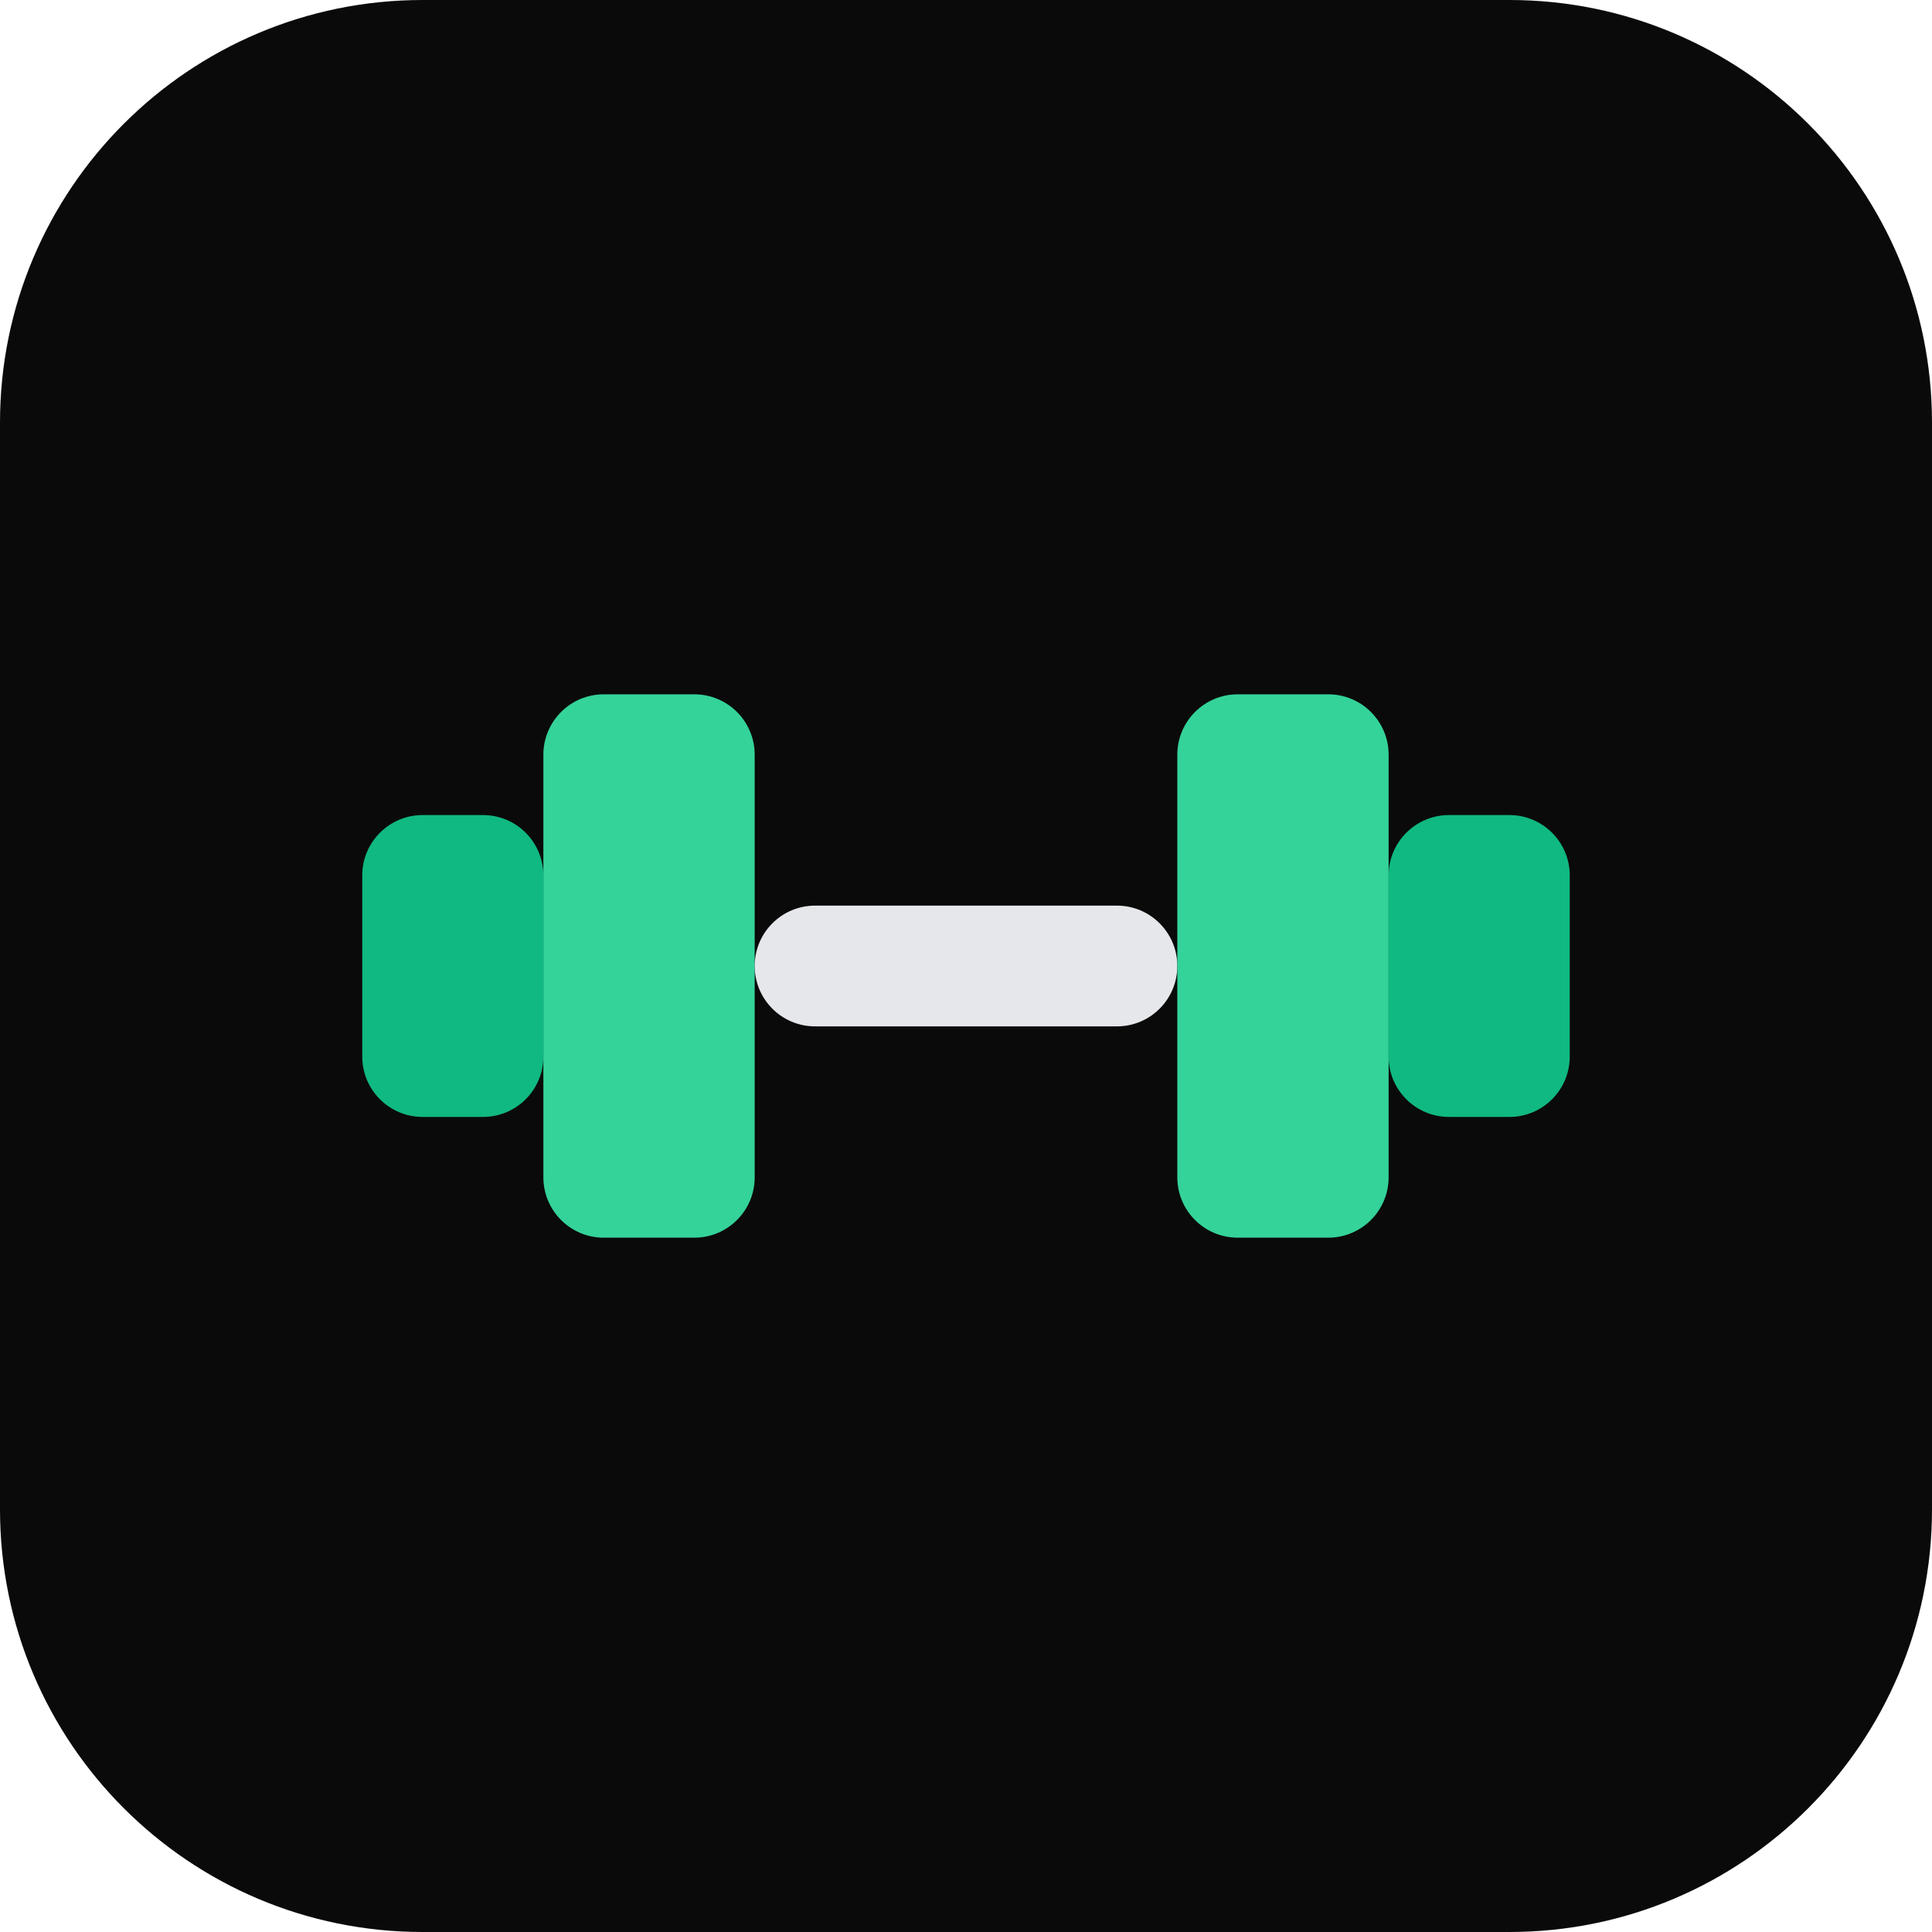
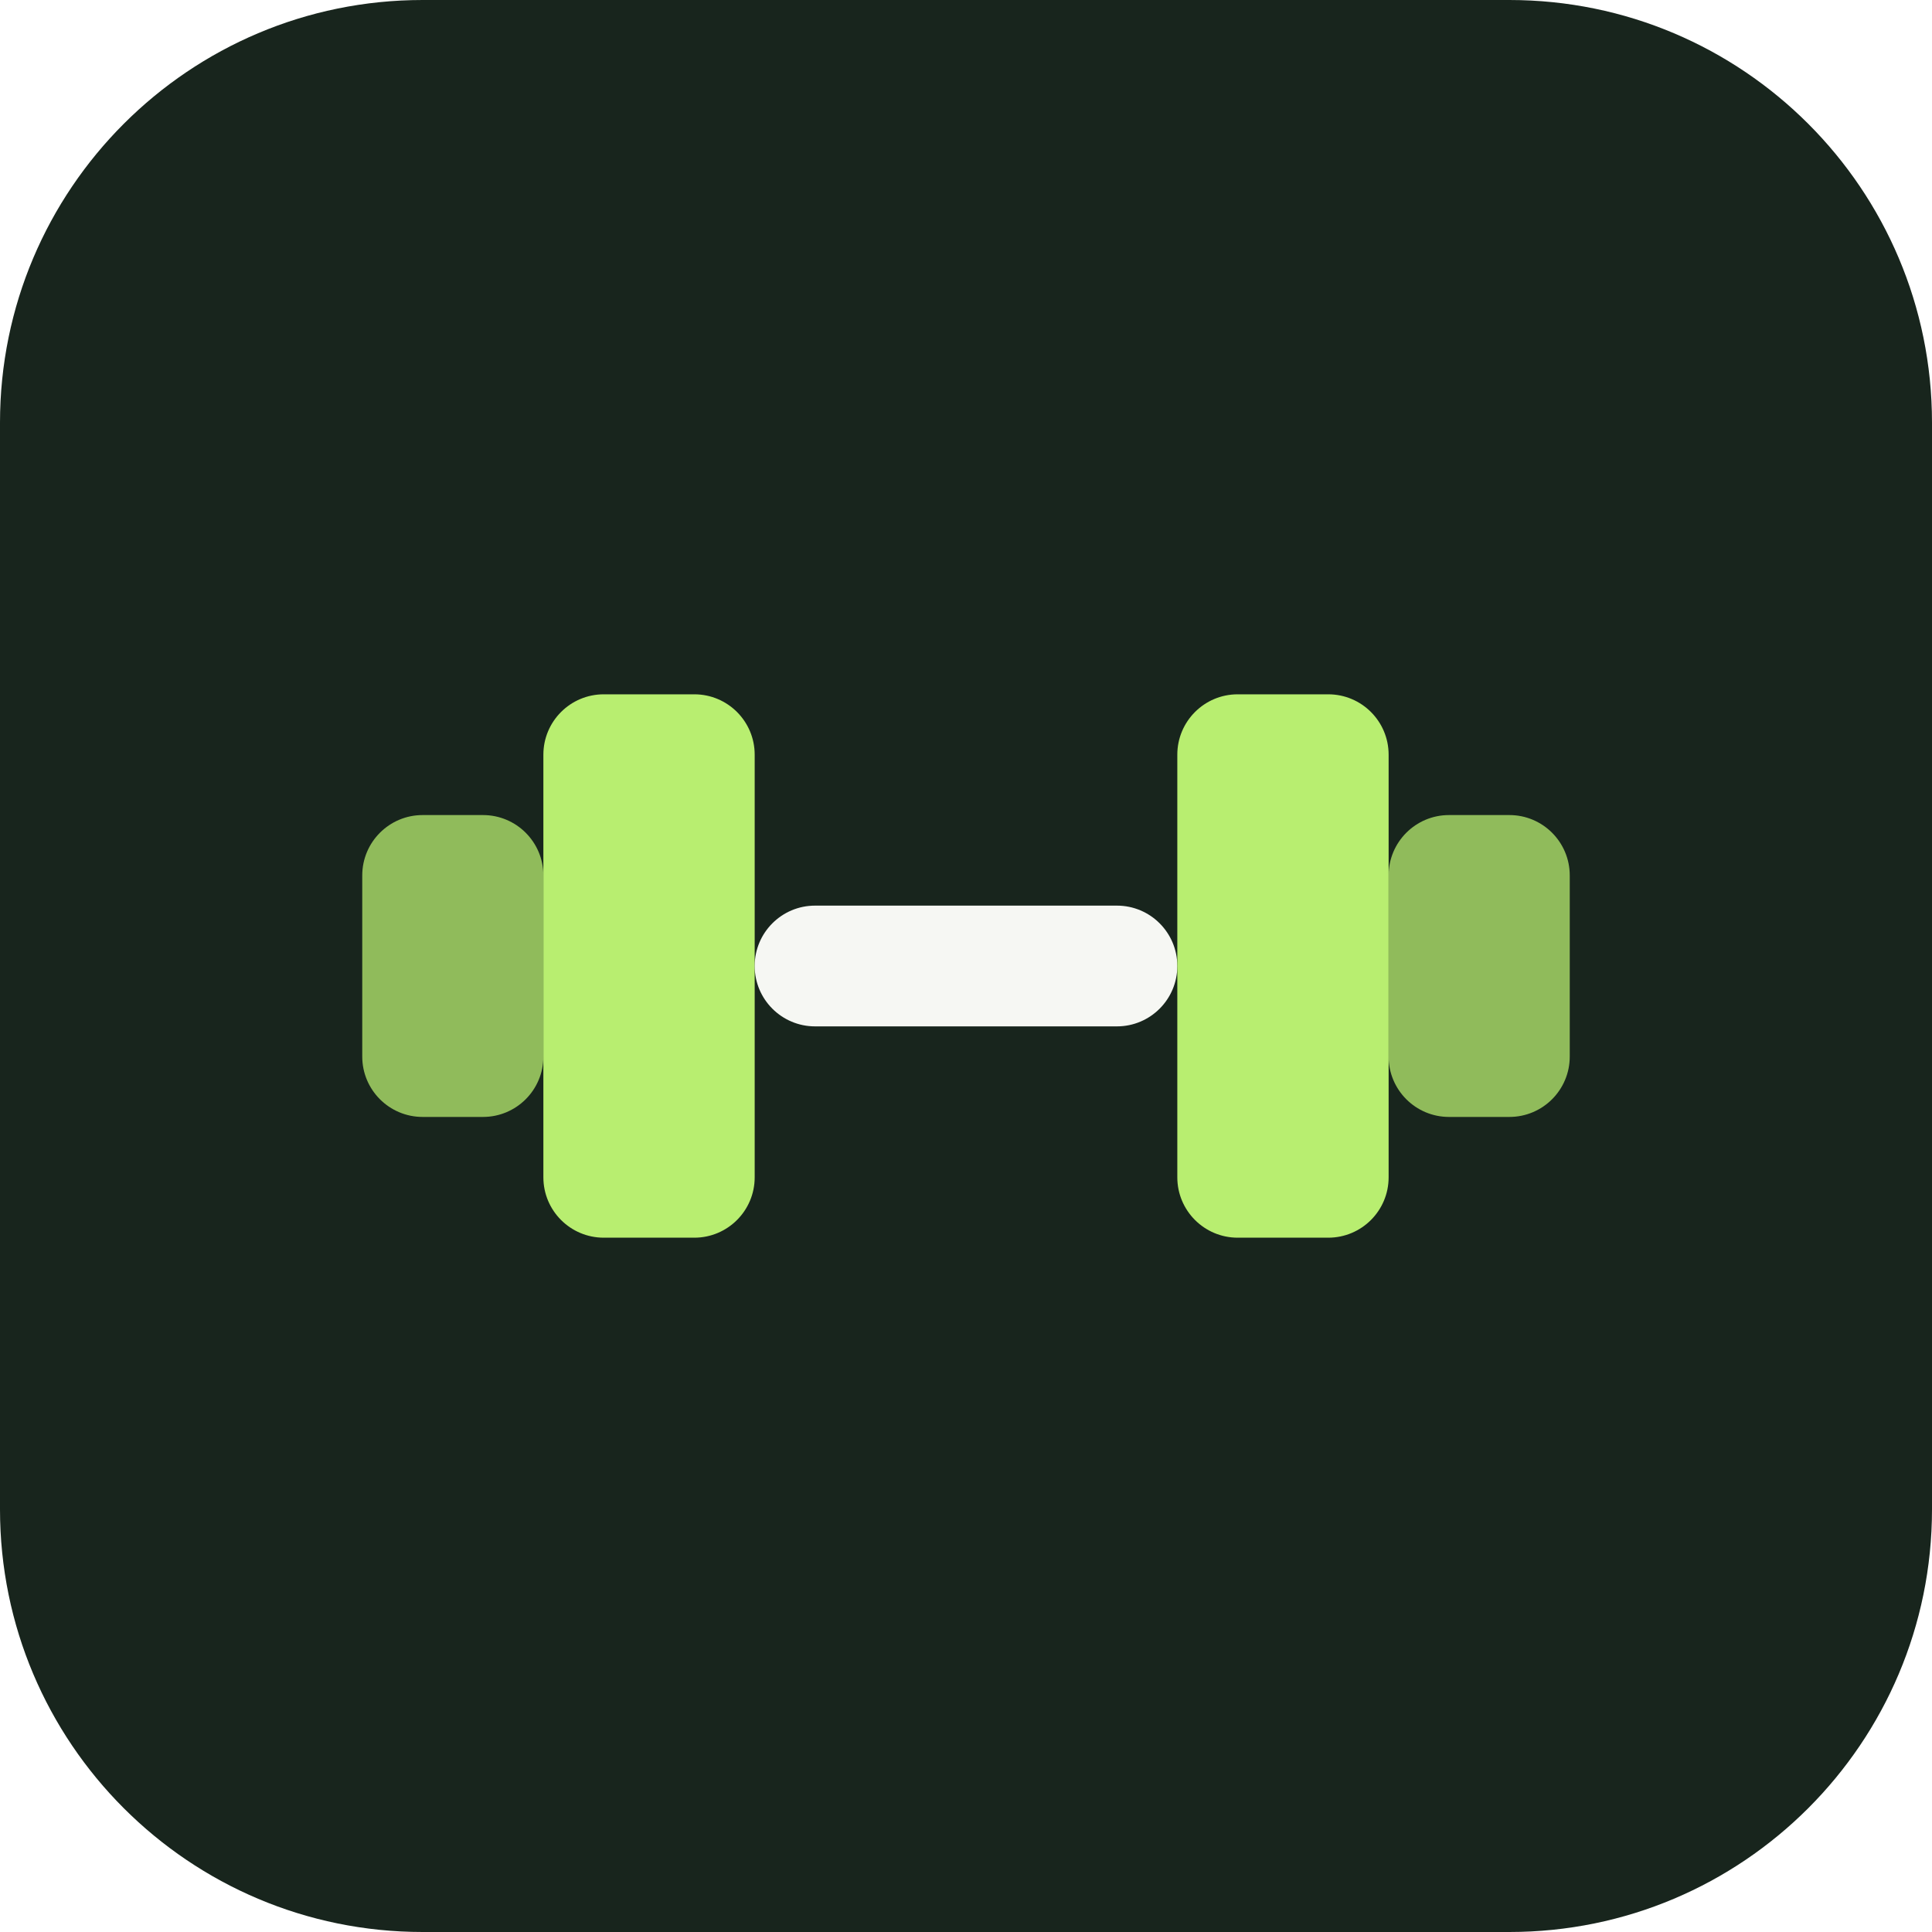
<svg xmlns="http://www.w3.org/2000/svg" viewBox="0 0 64 64">
-   <rect width="64" height="64" rx="14" fill="#0a0a0a" />
-   <rect x="12" y="27" width="6" height="10" rx="2" fill="#10b981" />
-   <rect x="18" y="23" width="7" height="18" rx="2" fill="#34d399" />
-   <rect x="25" y="30" width="14" height="4" rx="2" fill="#e5e7eb" />
-   <rect x="39" y="23" width="7" height="18" rx="2" fill="#34d399" />
-   <rect x="46" y="27" width="6" height="10" rx="2" fill="#10b981" />
+   <rect width="64" height="64" rx="14" fill="#18251D" />
+   <rect x="12" y="27" width="6" height="10" rx="2" fill="#B8EE70" opacity="0.75" />
+   <rect x="18" y="23" width="7" height="18" rx="2" fill="#B8EE70" />
+   <rect x="25" y="30" width="14" height="4" rx="2" fill="#F6F7F3" />
+   <rect x="39" y="23" width="7" height="18" rx="2" fill="#B8EE70" />
+   <rect x="46" y="27" width="6" height="10" rx="2" fill="#B8EE70" opacity="0.75" />
</svg>
